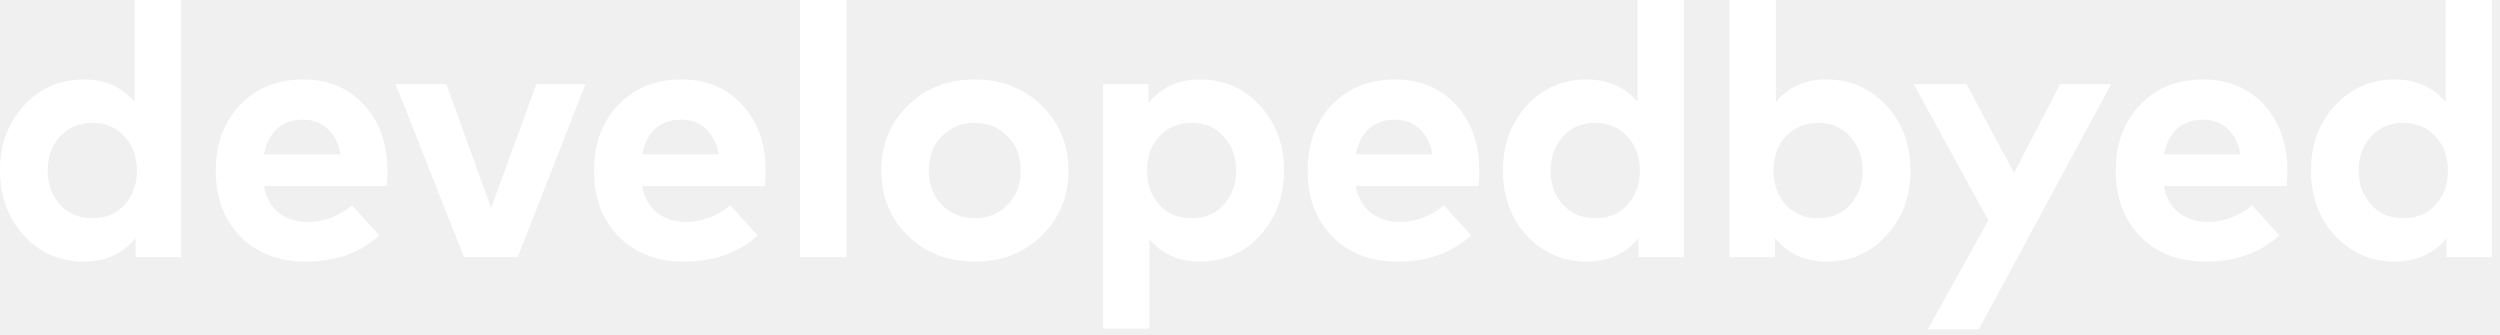
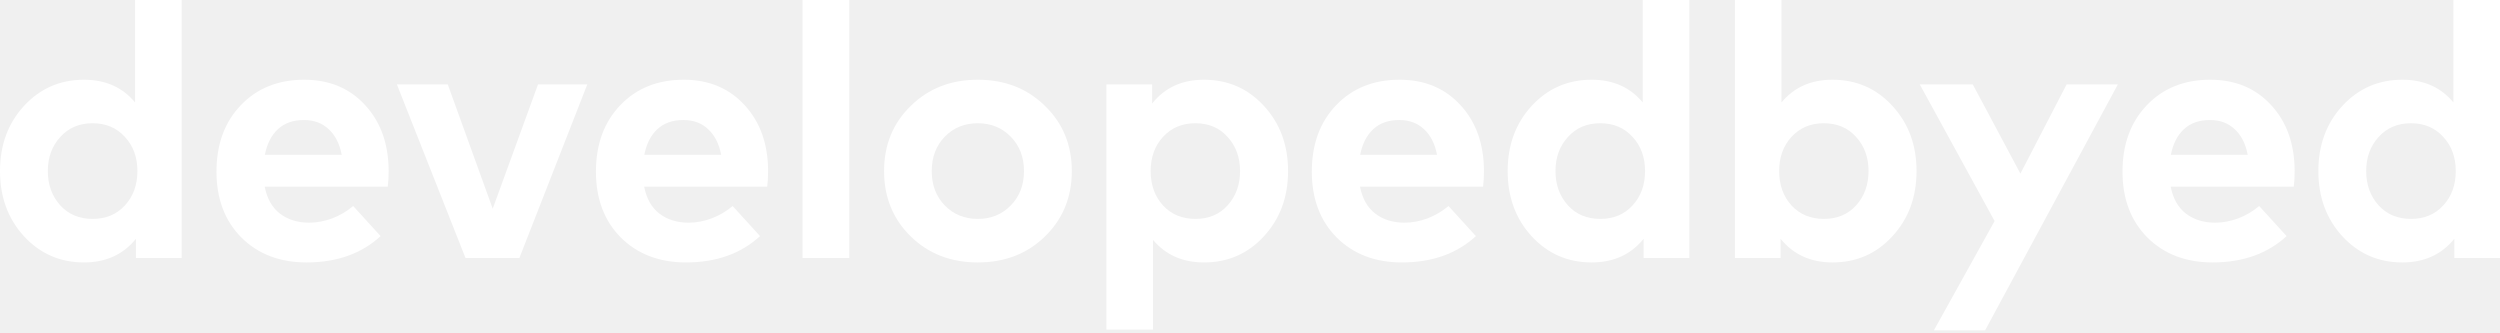
- <svg xmlns="http://www.w3.org/2000/svg" width="224" height="30" viewBox="0 0 224 30" fill="none">
-   <path d="M7.504 7.12C9.424 7.12 10.944 7.797 12.064 9.152V0H16.224V23.04H12.144V21.328C11.003 22.736 9.456 23.44 7.504 23.44C5.371 23.44 3.584 22.661 2.144 21.104C0.715 19.547 0 17.605 0 15.28C0 12.955 0.715 11.013 2.144 9.456C3.584 7.899 5.371 7.12 7.504 7.12ZM8.272 11.008C7.077 11.008 6.112 11.419 5.376 12.24C4.64 13.051 4.272 14.064 4.272 15.28C4.272 16.496 4.64 17.515 5.376 18.336C6.112 19.147 7.077 19.552 8.272 19.552C9.456 19.552 10.416 19.152 11.152 18.352C11.899 17.541 12.272 16.517 12.272 15.28C12.272 14.043 11.899 13.024 11.152 12.224C10.416 11.413 9.456 11.008 8.272 11.008Z" fill="white" />
-   <path d="M27.176 7.12C29.406 7.12 31.214 7.872 32.6 9.376C33.998 10.88 34.702 12.843 34.712 15.264C34.712 15.808 34.686 16.277 34.632 16.672H23.64C23.854 17.749 24.312 18.555 25.016 19.088C25.72 19.621 26.59 19.888 27.624 19.888C28.296 19.888 28.979 19.76 29.672 19.504C30.366 19.237 30.99 18.869 31.544 18.4L33.992 21.088C32.286 22.656 30.083 23.44 27.384 23.44C24.995 23.44 23.054 22.699 21.56 21.216C20.078 19.723 19.336 17.76 19.336 15.328C19.336 12.885 20.062 10.907 21.512 9.392C22.963 7.877 24.851 7.12 27.176 7.12ZM27.144 10.72C26.184 10.72 25.411 10.992 24.824 11.536C24.238 12.08 23.848 12.843 23.656 13.824H30.52C30.328 12.832 29.939 12.069 29.352 11.536C28.776 10.992 28.04 10.72 27.144 10.72Z" fill="white" />
-   <path d="M52.455 7.536L46.391 23.04H41.575L35.447 7.536H39.991L44.007 18.64L48.055 7.536H52.455Z" fill="white" />
-   <path d="M61.068 7.12C63.297 7.12 65.105 7.872 66.492 9.376C67.889 10.88 68.593 12.843 68.603 15.264C68.603 15.808 68.577 16.277 68.523 16.672H57.532C57.745 17.749 58.203 18.555 58.907 19.088C59.611 19.621 60.481 19.888 61.516 19.888C62.188 19.888 62.87 19.76 63.563 19.504C64.257 19.237 64.881 18.869 65.436 18.4L67.883 21.088C66.177 22.656 63.974 23.44 61.276 23.44C58.886 23.44 56.945 22.699 55.452 21.216C53.969 19.723 53.227 17.76 53.227 15.328C53.227 12.885 53.953 10.907 55.404 9.392C56.854 7.877 58.742 7.12 61.068 7.12ZM61.035 10.72C60.075 10.72 59.302 10.992 58.715 11.536C58.129 12.08 57.739 12.843 57.547 13.824H64.412C64.219 12.832 63.83 12.069 63.243 11.536C62.667 10.992 61.931 10.72 61.035 10.72Z" fill="white" />
-   <path d="M75.856 0V23.04H71.68V0H75.856Z" fill="white" />
-   <path d="M87.331 7.12C89.741 7.12 91.741 7.899 93.331 9.456C94.93 11.003 95.731 12.944 95.731 15.28C95.731 17.616 94.93 19.563 93.331 21.12C91.741 22.667 89.741 23.44 87.331 23.44C84.93 23.44 82.936 22.667 81.347 21.12C79.757 19.563 78.963 17.616 78.963 15.28C78.963 12.944 79.757 11.003 81.347 9.456C82.936 7.899 84.93 7.12 87.331 7.12ZM90.275 12.208C89.496 11.408 88.514 11.008 87.331 11.008C86.147 11.008 85.165 11.408 84.386 12.208C83.608 13.008 83.219 14.032 83.219 15.28C83.219 16.528 83.608 17.552 84.386 18.352C85.165 19.152 86.147 19.552 87.331 19.552C88.514 19.552 89.496 19.152 90.275 18.352C91.064 17.552 91.459 16.528 91.459 15.28C91.459 14.032 91.064 13.008 90.275 12.208Z" fill="white" />
-   <path d="M107.525 7.12C109.669 7.12 111.456 7.899 112.885 9.456C114.325 11.013 115.045 12.955 115.045 15.28C115.045 17.605 114.325 19.547 112.885 21.104C111.456 22.661 109.675 23.44 107.541 23.44C105.632 23.44 104.112 22.768 102.981 21.424V29.44H98.821V7.536H102.901V9.248C104.032 7.829 105.573 7.12 107.525 7.12ZM106.757 11.008C105.584 11.008 104.624 11.413 103.877 12.224C103.141 13.024 102.773 14.043 102.773 15.28C102.773 16.517 103.141 17.541 103.877 18.352C104.624 19.152 105.584 19.552 106.757 19.552C107.963 19.552 108.928 19.147 109.653 18.336C110.389 17.515 110.757 16.496 110.757 15.28C110.757 14.064 110.389 13.051 109.653 12.24C108.928 11.419 107.963 11.008 106.757 11.008Z" fill="white" />
-   <path d="M125.006 7.12C127.236 7.12 129.044 7.872 130.43 9.376C131.828 10.88 132.532 12.843 132.542 15.264C132.542 15.808 132.516 16.277 132.462 16.672H121.47C121.684 17.749 122.142 18.555 122.846 19.088C123.55 19.621 124.42 19.888 125.454 19.888C126.126 19.888 126.809 19.76 127.502 19.504C128.196 19.237 128.82 18.869 129.374 18.4L131.822 21.088C130.116 22.656 127.913 23.44 125.214 23.44C122.825 23.44 120.884 22.699 119.39 21.216C117.908 19.723 117.166 17.76 117.166 15.328C117.166 12.885 117.892 10.907 119.342 9.392C120.793 7.877 122.681 7.12 125.006 7.12ZM124.974 10.72C124.014 10.72 123.241 10.992 122.654 11.536C122.068 12.08 121.678 12.843 121.486 13.824H128.35C128.158 12.832 127.769 12.069 127.182 11.536C126.606 10.992 125.87 10.72 124.974 10.72Z" fill="white" />
-   <path d="M142.163 7.12C144.083 7.12 145.603 7.797 146.723 9.152V0H150.883V23.04H146.803V21.328C145.661 22.736 144.115 23.44 142.163 23.44C140.029 23.44 138.243 22.661 136.803 21.104C135.373 19.547 134.659 17.605 134.659 15.28C134.659 12.955 135.373 11.013 136.803 9.456C138.243 7.899 140.029 7.12 142.163 7.12ZM142.931 11.008C141.736 11.008 140.771 11.419 140.035 12.24C139.299 13.051 138.931 14.064 138.931 15.28C138.931 16.496 139.299 17.515 140.035 18.336C140.771 19.147 141.736 19.552 142.931 19.552C144.115 19.552 145.075 19.152 145.811 18.352C146.557 17.541 146.931 16.517 146.931 15.28C146.931 14.043 146.557 13.024 145.811 12.224C145.075 11.413 144.115 11.008 142.931 11.008Z" fill="white" />
-   <path d="M163.659 7.12C165.803 7.12 167.59 7.899 169.019 9.456C170.459 11.013 171.179 12.955 171.179 15.28C171.179 17.605 170.459 19.547 169.019 21.104C167.59 22.661 165.808 23.44 163.675 23.44C161.723 23.44 160.176 22.736 159.035 21.328V23.04H154.955V0H159.115V9.152C160.235 7.797 161.75 7.12 163.659 7.12ZM162.891 11.008C161.718 11.008 160.758 11.413 160.011 12.224C159.275 13.024 158.907 14.043 158.907 15.28C158.907 16.517 159.275 17.541 160.011 18.352C160.758 19.152 161.718 19.552 162.891 19.552C164.096 19.552 165.062 19.147 165.787 18.336C166.523 17.515 166.891 16.496 166.891 15.28C166.891 14.064 166.523 13.051 165.787 12.24C165.062 11.419 164.096 11.008 162.891 11.008Z" fill="white" />
-   <path d="M189.16 7.536L177.303 29.504H172.728L178.152 19.744L171.464 7.536H176.2L180.456 15.504L184.584 7.536H189.16Z" fill="white" />
-   <path d="M197.414 7.12C199.643 7.12 201.451 7.872 202.838 9.376C204.235 10.88 204.939 12.843 204.95 15.264C204.95 15.808 204.923 16.277 204.87 16.672H193.878C194.091 17.749 194.55 18.555 195.254 19.088C195.958 19.621 196.827 19.888 197.862 19.888C198.534 19.888 199.216 19.76 199.91 19.504C200.603 19.237 201.227 18.869 201.782 18.4L204.23 21.088C202.523 22.656 200.32 23.44 197.622 23.44C195.232 23.44 193.291 22.699 191.798 21.216C190.315 19.723 189.574 17.76 189.574 15.328C189.574 12.885 190.299 10.907 191.75 9.392C193.2 7.877 195.088 7.12 197.414 7.12ZM197.382 10.72C196.422 10.72 195.648 10.992 195.062 11.536C194.475 12.08 194.086 12.843 193.894 13.824H200.758C200.566 12.832 200.176 12.069 199.59 11.536C199.014 10.992 198.278 10.72 197.382 10.72Z" fill="white" />
-   <path d="M214.57 7.12C216.49 7.12 218.01 7.797 219.13 9.152V0H223.29V23.04H219.21V21.328C218.069 22.736 216.522 23.44 214.57 23.44C212.437 23.44 210.65 22.661 209.21 21.104C207.781 19.547 207.066 17.605 207.066 15.28C207.066 12.955 207.781 11.013 209.21 9.456C210.65 7.899 212.437 7.12 214.57 7.12ZM215.338 11.008C214.144 11.008 213.178 11.419 212.442 12.24C211.706 13.051 211.338 14.064 211.338 15.28C211.338 16.496 211.706 17.515 212.442 18.336C213.178 19.147 214.144 19.552 215.338 19.552C216.522 19.552 217.482 19.152 218.218 18.352C218.965 17.541 219.338 16.517 219.338 15.28C219.338 14.043 218.965 13.024 218.218 12.224C217.482 11.413 216.522 11.008 215.338 11.008Z" fill="white" />
+ <svg xmlns="http://www.w3.org/2000/svg" width="128" height="17" viewBox="0 0 128 17" fill="none">
+   <path d="M4.302 4.082C5.402 4.082 6.274 4.47 6.916 5.246V0H9.3V13.208H6.961V12.226C6.307 13.033 5.421 13.437 4.302 13.437C3.079 13.437 2.055 12.991 1.229 12.098C0.41 11.205 0 10.092 0 8.759C0 7.426 0.41 6.313 1.229 5.421C2.055 4.528 3.079 4.082 4.302 4.082ZM4.742 6.31C4.057 6.31 3.504 6.546 3.082 7.017C2.66 7.481 2.449 8.062 2.449 8.759C2.449 9.456 2.66 10.04 3.082 10.511C3.504 10.976 4.057 11.208 4.742 11.208C5.421 11.208 5.971 10.979 6.393 10.52C6.821 10.056 7.035 9.468 7.035 8.759C7.035 8.05 6.821 7.466 6.393 7.007C5.971 6.543 5.421 6.31 4.742 6.31Z" fill="white" />
+   <path d="M15.579 4.082C16.857 4.082 17.893 4.513 18.688 5.375C19.489 6.237 19.892 7.362 19.899 8.75C19.899 9.062 19.883 9.331 19.853 9.557H13.552C13.674 10.175 13.937 10.636 14.34 10.942C14.744 11.248 15.242 11.401 15.835 11.401C16.221 11.401 16.612 11.327 17.009 11.181C17.407 11.028 17.765 10.817 18.083 10.548L19.486 12.089C18.508 12.987 17.245 13.437 15.698 13.437C14.328 13.437 13.215 13.012 12.359 12.162C11.509 11.306 11.084 10.181 11.084 8.787C11.084 7.386 11.5 6.252 12.332 5.384C13.163 4.516 14.246 4.082 15.579 4.082ZM15.56 6.145C15.01 6.145 14.567 6.301 14.23 6.613C13.894 6.925 13.671 7.362 13.561 7.925H17.496C17.386 7.356 17.162 6.919 16.826 6.613C16.496 6.301 16.074 6.145 15.56 6.145Z" fill="white" />
+   <path d="M30.07 4.32L26.593 13.208H23.833L20.32 4.32H22.925L25.227 10.685L27.547 4.32H30.07Z" fill="white" />
+   <path d="M35.007 4.082C36.285 4.082 37.321 4.513 38.116 5.375C38.917 6.237 39.321 7.362 39.327 8.75C39.327 9.062 39.311 9.331 39.281 9.557H32.98C33.102 10.175 33.365 10.636 33.768 10.942C34.172 11.248 34.67 11.401 35.264 11.401C35.649 11.401 36.04 11.327 36.438 11.181C36.835 11.028 37.193 10.817 37.511 10.548L38.914 12.089C37.935 12.987 36.673 13.437 35.126 13.437C33.756 13.437 32.643 13.012 31.787 12.162C30.937 11.306 30.512 10.181 30.512 8.787C30.512 7.386 30.928 6.252 31.76 5.384C32.591 4.516 33.674 4.082 35.007 4.082ZM34.988 6.145C34.438 6.145 33.995 6.301 33.658 6.613C33.322 6.925 33.099 7.362 32.989 7.925H36.924C36.813 7.356 36.59 6.919 36.254 6.613C35.924 6.301 35.502 6.145 34.988 6.145Z" fill="white" />
+   <path d="M43.484 0V13.208H41.09V0H43.484Z" fill="white" />
+   <path d="M50.062 4.082C51.444 4.082 52.59 4.528 53.501 5.421C54.418 6.307 54.877 7.42 54.877 8.759C54.877 10.098 54.418 11.214 53.501 12.107C52.59 12.994 51.444 13.437 50.062 13.437C48.686 13.437 47.542 12.994 46.632 12.107C45.72 11.214 45.265 10.098 45.265 8.759C45.265 7.42 45.72 6.307 46.632 5.421C47.542 4.528 48.686 4.082 50.062 4.082ZM51.749 6.998C51.303 6.54 50.74 6.31 50.062 6.31C49.383 6.31 48.821 6.54 48.374 6.998C47.928 7.457 47.705 8.044 47.705 8.759C47.705 9.475 47.928 10.062 48.374 10.52C48.821 10.979 49.383 11.208 50.062 11.208C50.74 11.208 51.303 10.979 51.749 10.52C52.202 10.062 52.428 9.475 52.428 8.759C52.428 8.044 52.202 7.457 51.749 6.998Z" fill="white" />
+   <path d="M61.638 4.082C62.867 4.082 63.892 4.528 64.711 5.421C65.536 6.313 65.949 7.426 65.949 8.759C65.949 10.092 65.536 11.205 64.711 12.098C63.892 12.991 62.87 13.437 61.648 13.437C60.553 13.437 59.682 13.052 59.033 12.281V16.876H56.649V4.32H58.988V5.301C59.636 4.488 60.519 4.082 61.638 4.082ZM61.198 6.31C60.525 6.31 59.975 6.543 59.547 7.007C59.125 7.466 58.914 8.05 58.914 8.759C58.914 9.468 59.125 10.056 59.547 10.52C59.975 10.979 60.525 11.208 61.198 11.208C61.889 11.208 62.442 10.976 62.858 10.511C63.28 10.04 63.491 9.456 63.491 8.759C63.491 8.062 63.28 7.481 62.858 7.017C62.442 6.546 61.889 6.31 61.198 6.31Z" fill="white" />
+   <path d="M71.659 4.082C72.937 4.082 73.974 4.513 74.769 5.375C75.57 6.237 75.973 7.362 75.979 8.75C75.979 9.062 75.964 9.331 75.933 9.557H69.632C69.754 10.175 70.017 10.636 70.421 10.942C70.825 11.248 71.323 11.401 71.916 11.401C72.301 11.401 72.693 11.327 73.09 11.181C73.487 11.028 73.845 10.817 74.163 10.548L75.566 12.089C74.588 12.987 73.325 13.437 71.778 13.437C70.409 13.437 69.296 13.012 68.44 12.162C67.59 11.306 67.165 10.181 67.165 8.787C67.165 7.386 67.581 6.252 68.412 5.384C69.244 4.516 70.326 4.082 71.659 4.082ZM71.641 6.145C71.091 6.145 70.647 6.301 70.311 6.613C69.975 6.925 69.751 7.362 69.641 7.925H73.576C73.466 7.356 73.243 6.919 72.907 6.613C72.576 6.301 72.154 6.145 71.641 6.145Z" fill="white" />
+   <path d="M81.494 4.082C82.595 4.082 83.466 4.47 84.108 5.246V0H86.493V13.208H84.154V12.226C83.5 13.033 82.613 13.437 81.494 13.437C80.271 13.437 79.247 12.991 78.421 12.098C77.602 11.205 77.192 10.092 77.192 8.759C77.192 7.426 77.602 6.313 78.421 5.421C79.247 4.528 80.271 4.082 81.494 4.082ZM81.934 6.31C81.249 6.31 80.696 6.546 80.274 7.017C79.852 7.481 79.641 8.062 79.641 8.759C79.641 9.456 79.852 10.04 80.274 10.511C80.696 10.976 81.249 11.208 81.934 11.208C82.613 11.208 83.163 10.979 83.585 10.52C84.013 10.056 84.227 9.468 84.227 8.759C84.227 8.05 84.013 7.466 83.585 7.007C83.163 6.543 82.613 6.31 81.934 6.31Z" fill="white" />
+   <path d="M93.817 4.082C95.046 4.082 96.07 4.528 96.889 5.421C97.715 6.313 98.127 7.426 98.127 8.759C98.127 10.092 97.715 11.205 96.889 12.098C96.07 12.991 95.049 13.437 93.826 13.437C92.707 13.437 91.82 13.033 91.166 12.226V13.208H88.827V0H91.212V5.246C91.854 4.47 92.722 4.082 93.817 4.082ZM93.376 6.31C92.704 6.31 92.153 6.543 91.725 7.007C91.304 7.466 91.093 8.05 91.093 8.759C91.093 9.468 91.304 10.056 91.725 10.52C92.153 10.979 92.704 11.208 93.376 11.208C94.067 11.208 94.621 10.976 95.037 10.511C95.459 10.04 95.669 9.456 95.669 8.759C95.669 8.062 95.459 7.481 95.037 7.017C94.621 6.546 94.067 6.31 93.376 6.31Z" fill="white" />
+   <path d="M108.435 4.32L101.638 16.913H99.015L102.124 11.318L98.291 4.32H101.005L103.445 8.888L105.812 4.32H108.435Z" fill="white" />
+   <path d="M113.166 4.082C114.444 4.082 115.481 4.513 116.276 5.375C117.077 6.237 117.48 7.362 117.486 8.75C117.486 9.062 117.471 9.331 117.441 9.557H111.139C111.262 10.175 111.525 10.636 111.928 10.942C112.332 11.248 112.83 11.401 113.423 11.401C113.808 11.401 114.2 11.327 114.597 11.181C114.995 11.028 115.352 10.817 115.67 10.548L117.074 12.089C116.095 12.987 114.833 13.437 113.286 13.437C111.916 13.437 110.803 13.012 109.947 12.162C109.097 11.306 108.672 10.181 108.672 8.787C108.672 7.386 109.088 6.252 109.92 5.384C110.751 4.516 111.833 4.082 113.166 4.082ZM113.148 6.145C112.598 6.145 112.154 6.301 111.818 6.613C111.482 6.925 111.259 7.362 111.149 7.925H115.083C114.973 7.356 114.75 6.919 114.414 6.613C114.084 6.301 113.662 6.145 113.148 6.145Z" fill="white" />
+   <path d="M123.001 4.082C124.102 4.082 124.973 4.47 125.615 5.246V0H128V13.208H125.661V12.226C125.007 13.033 124.12 13.437 123.001 13.437C121.778 13.437 120.754 12.991 119.929 12.098C119.109 11.205 118.7 10.092 118.7 8.759C118.7 7.426 119.109 6.313 119.929 5.421C120.754 4.528 121.778 4.082 123.001 4.082ZM123.442 6.31C122.757 6.31 122.203 6.546 121.781 7.017C121.36 7.481 121.149 8.062 121.149 8.759C121.149 9.456 121.36 10.04 121.781 10.511C122.203 10.976 122.757 11.208 123.442 11.208C124.12 11.208 124.671 10.979 125.093 10.52C125.521 10.056 125.735 9.468 125.735 8.759C125.735 8.05 125.521 7.466 125.093 7.007C124.671 6.543 124.12 6.31 123.442 6.31Z" fill="white" />
</svg>
